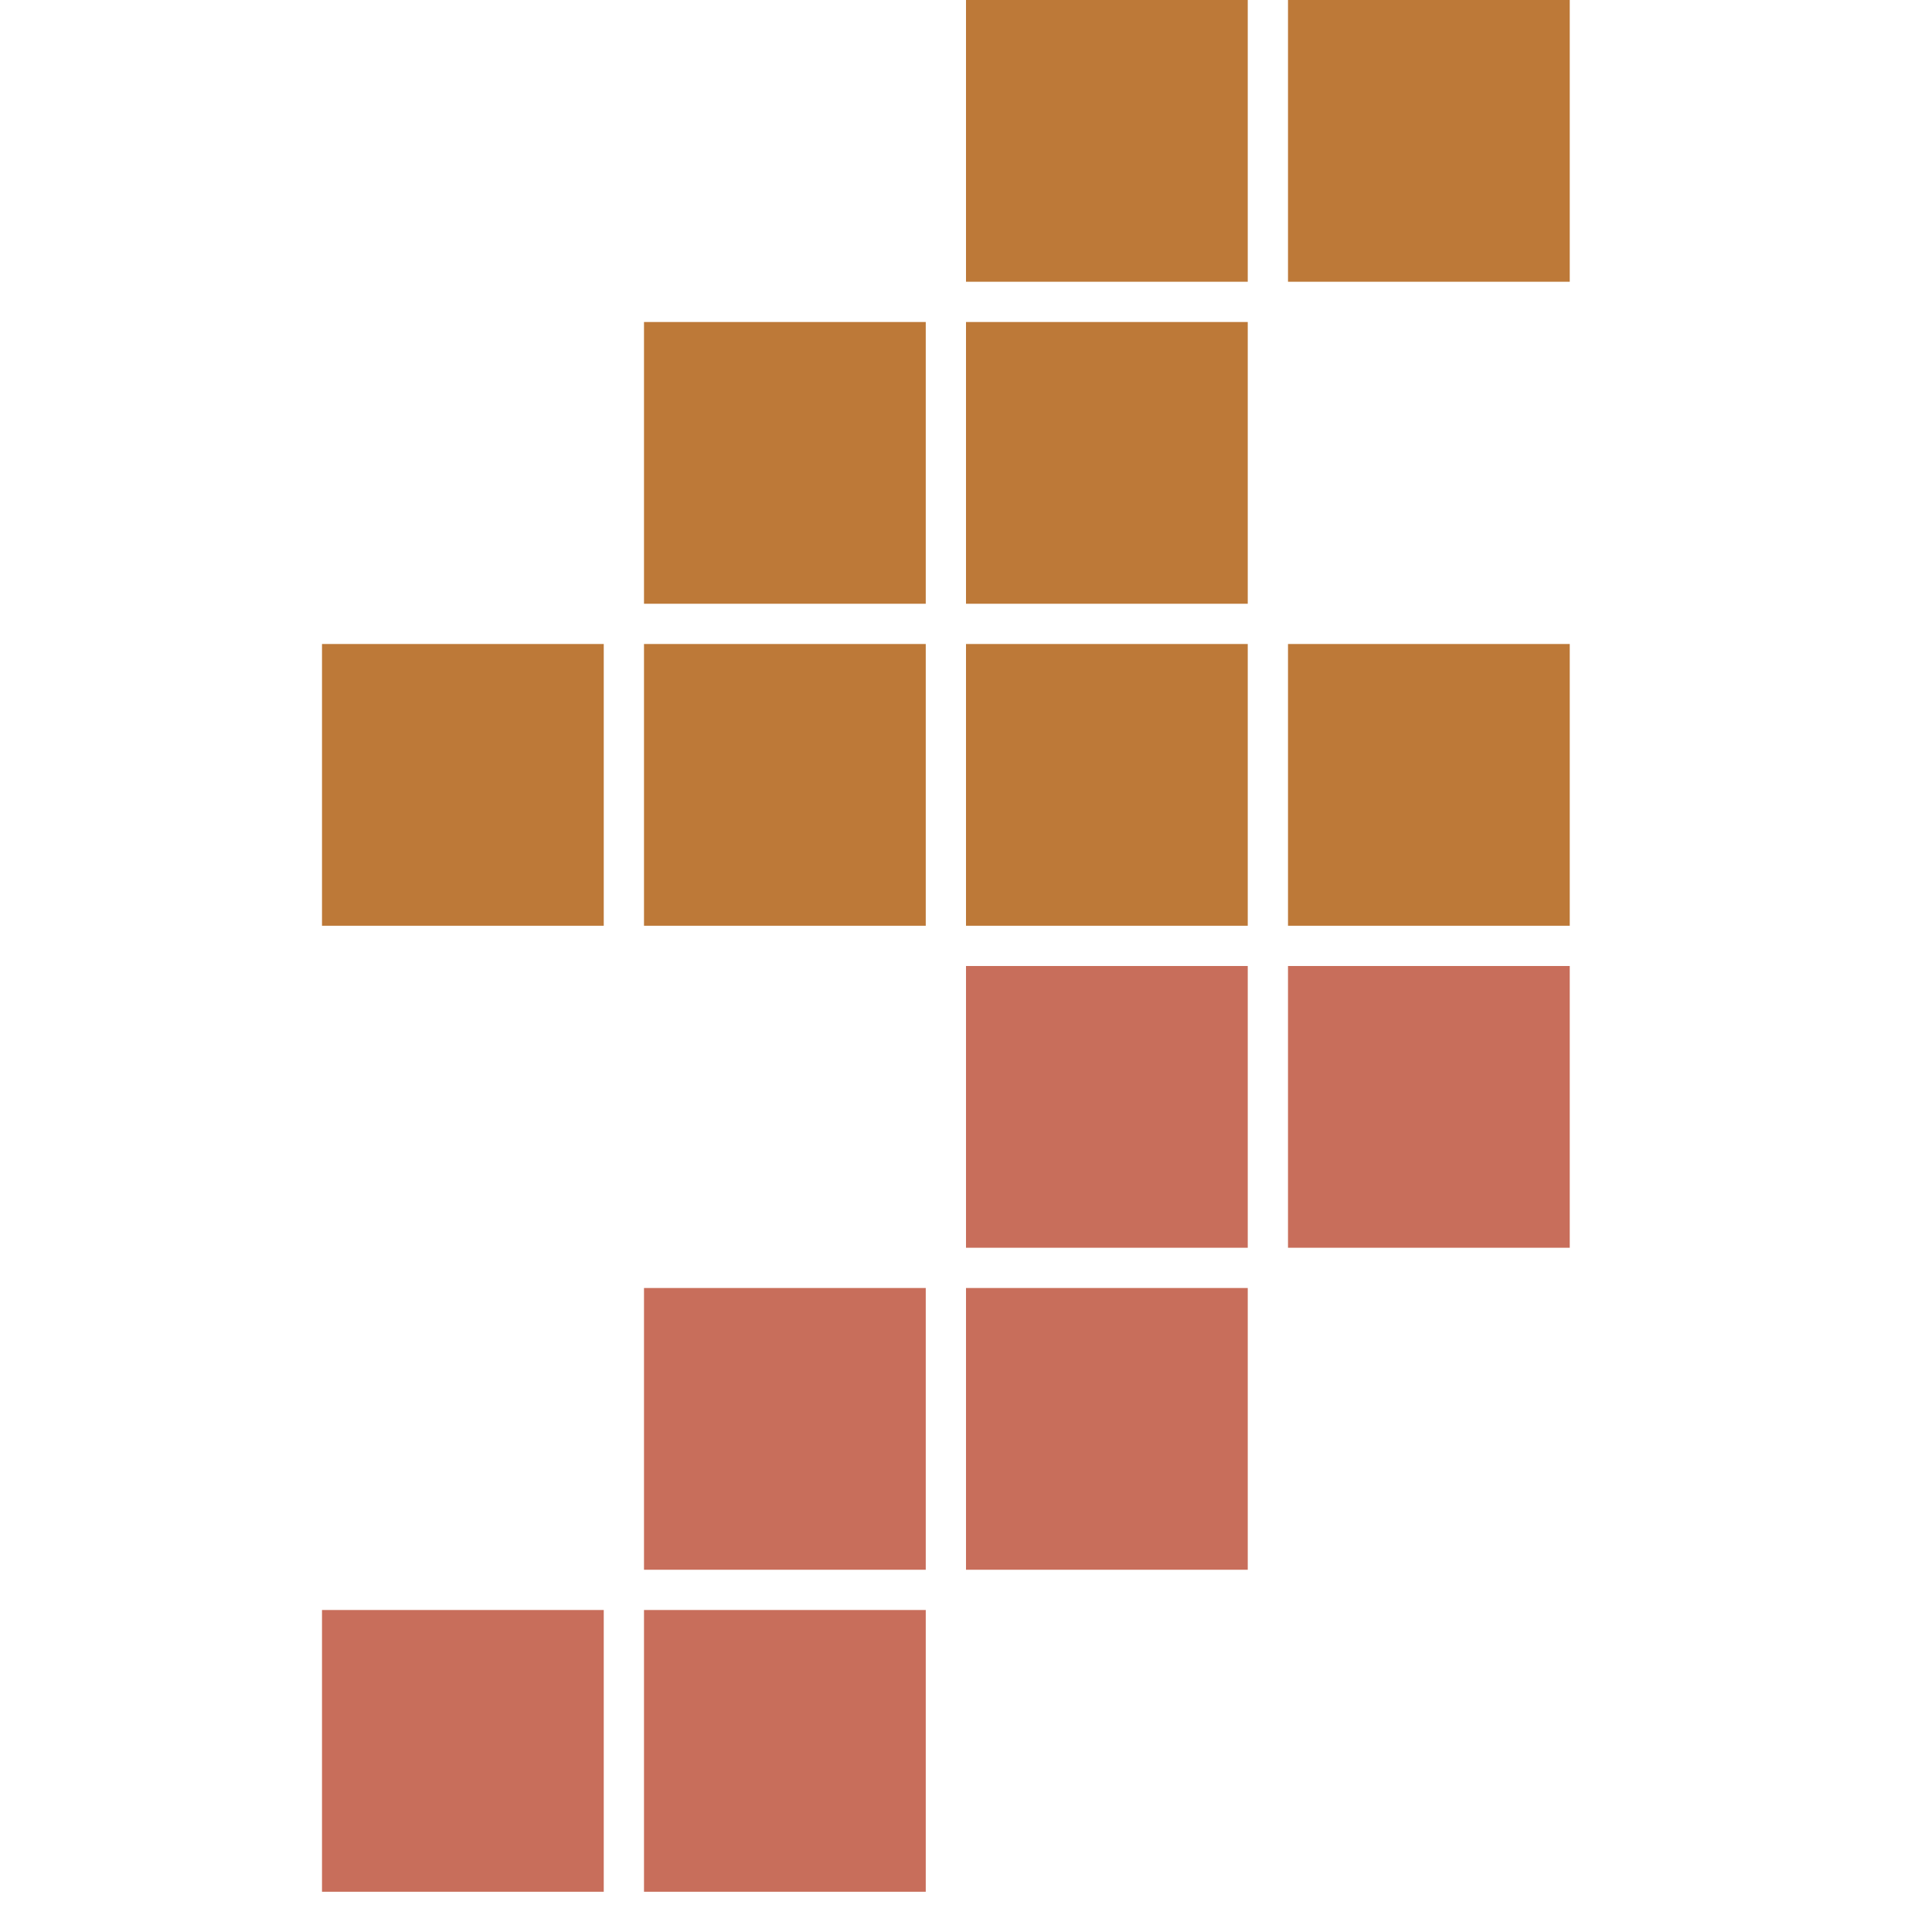
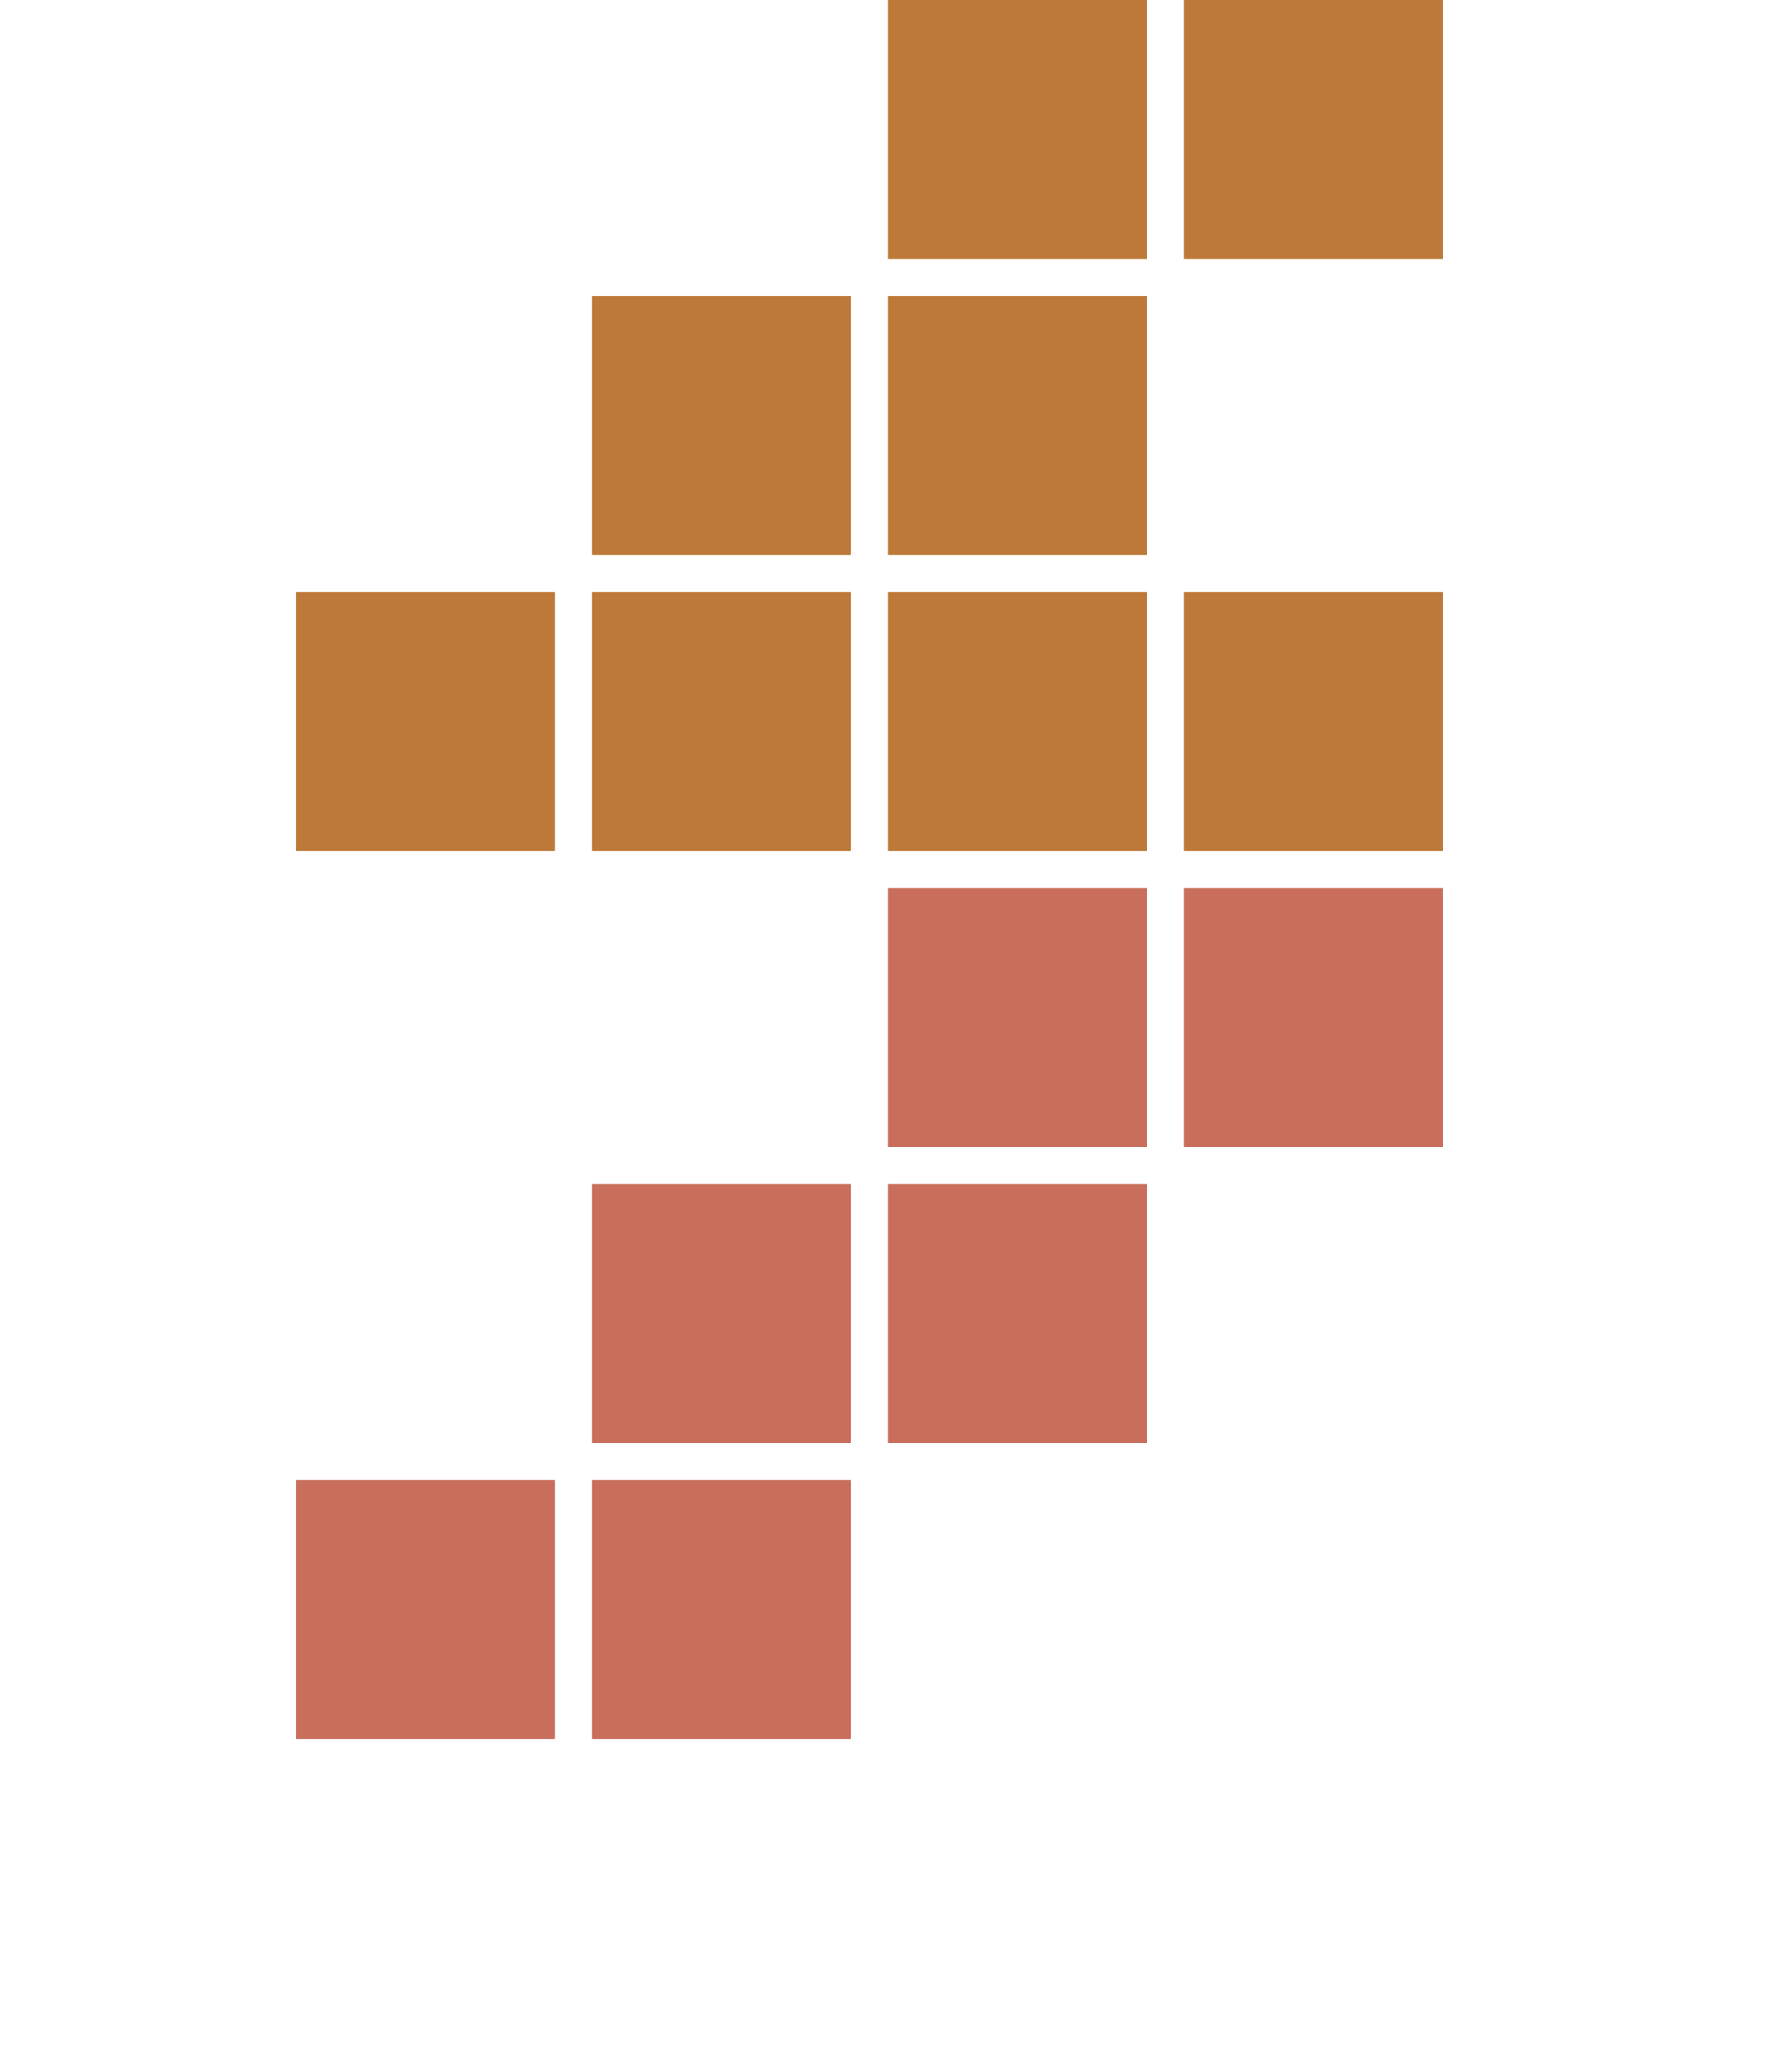
- <svg xmlns="http://www.w3.org/2000/svg" viewBox="0 0 48 48" role="img" aria-labelledby="title">
+ <svg xmlns="http://www.w3.org/2000/svg" viewBox="0 0 48 56" role="img" aria-labelledby="title">
  <path fill="#BD7938" d="M24 0h7v7h-7zM32 0h7v7h-7zM16 8h7v7h-7zM24 8h7v7h-7zM8 16h7v7H8zM16 16h7v7h-7zM24 16h7v7h-7zM32 16h7v7h-7z" />
  <path fill="#C86E5B" d="M24 24h7v7h-7zM32 24h7v7h-7zM16 32h7v7h-7zM24 32h7v7h-7zM8 40h7v7H8zM16 40h7v7h-7z" />
</svg>
